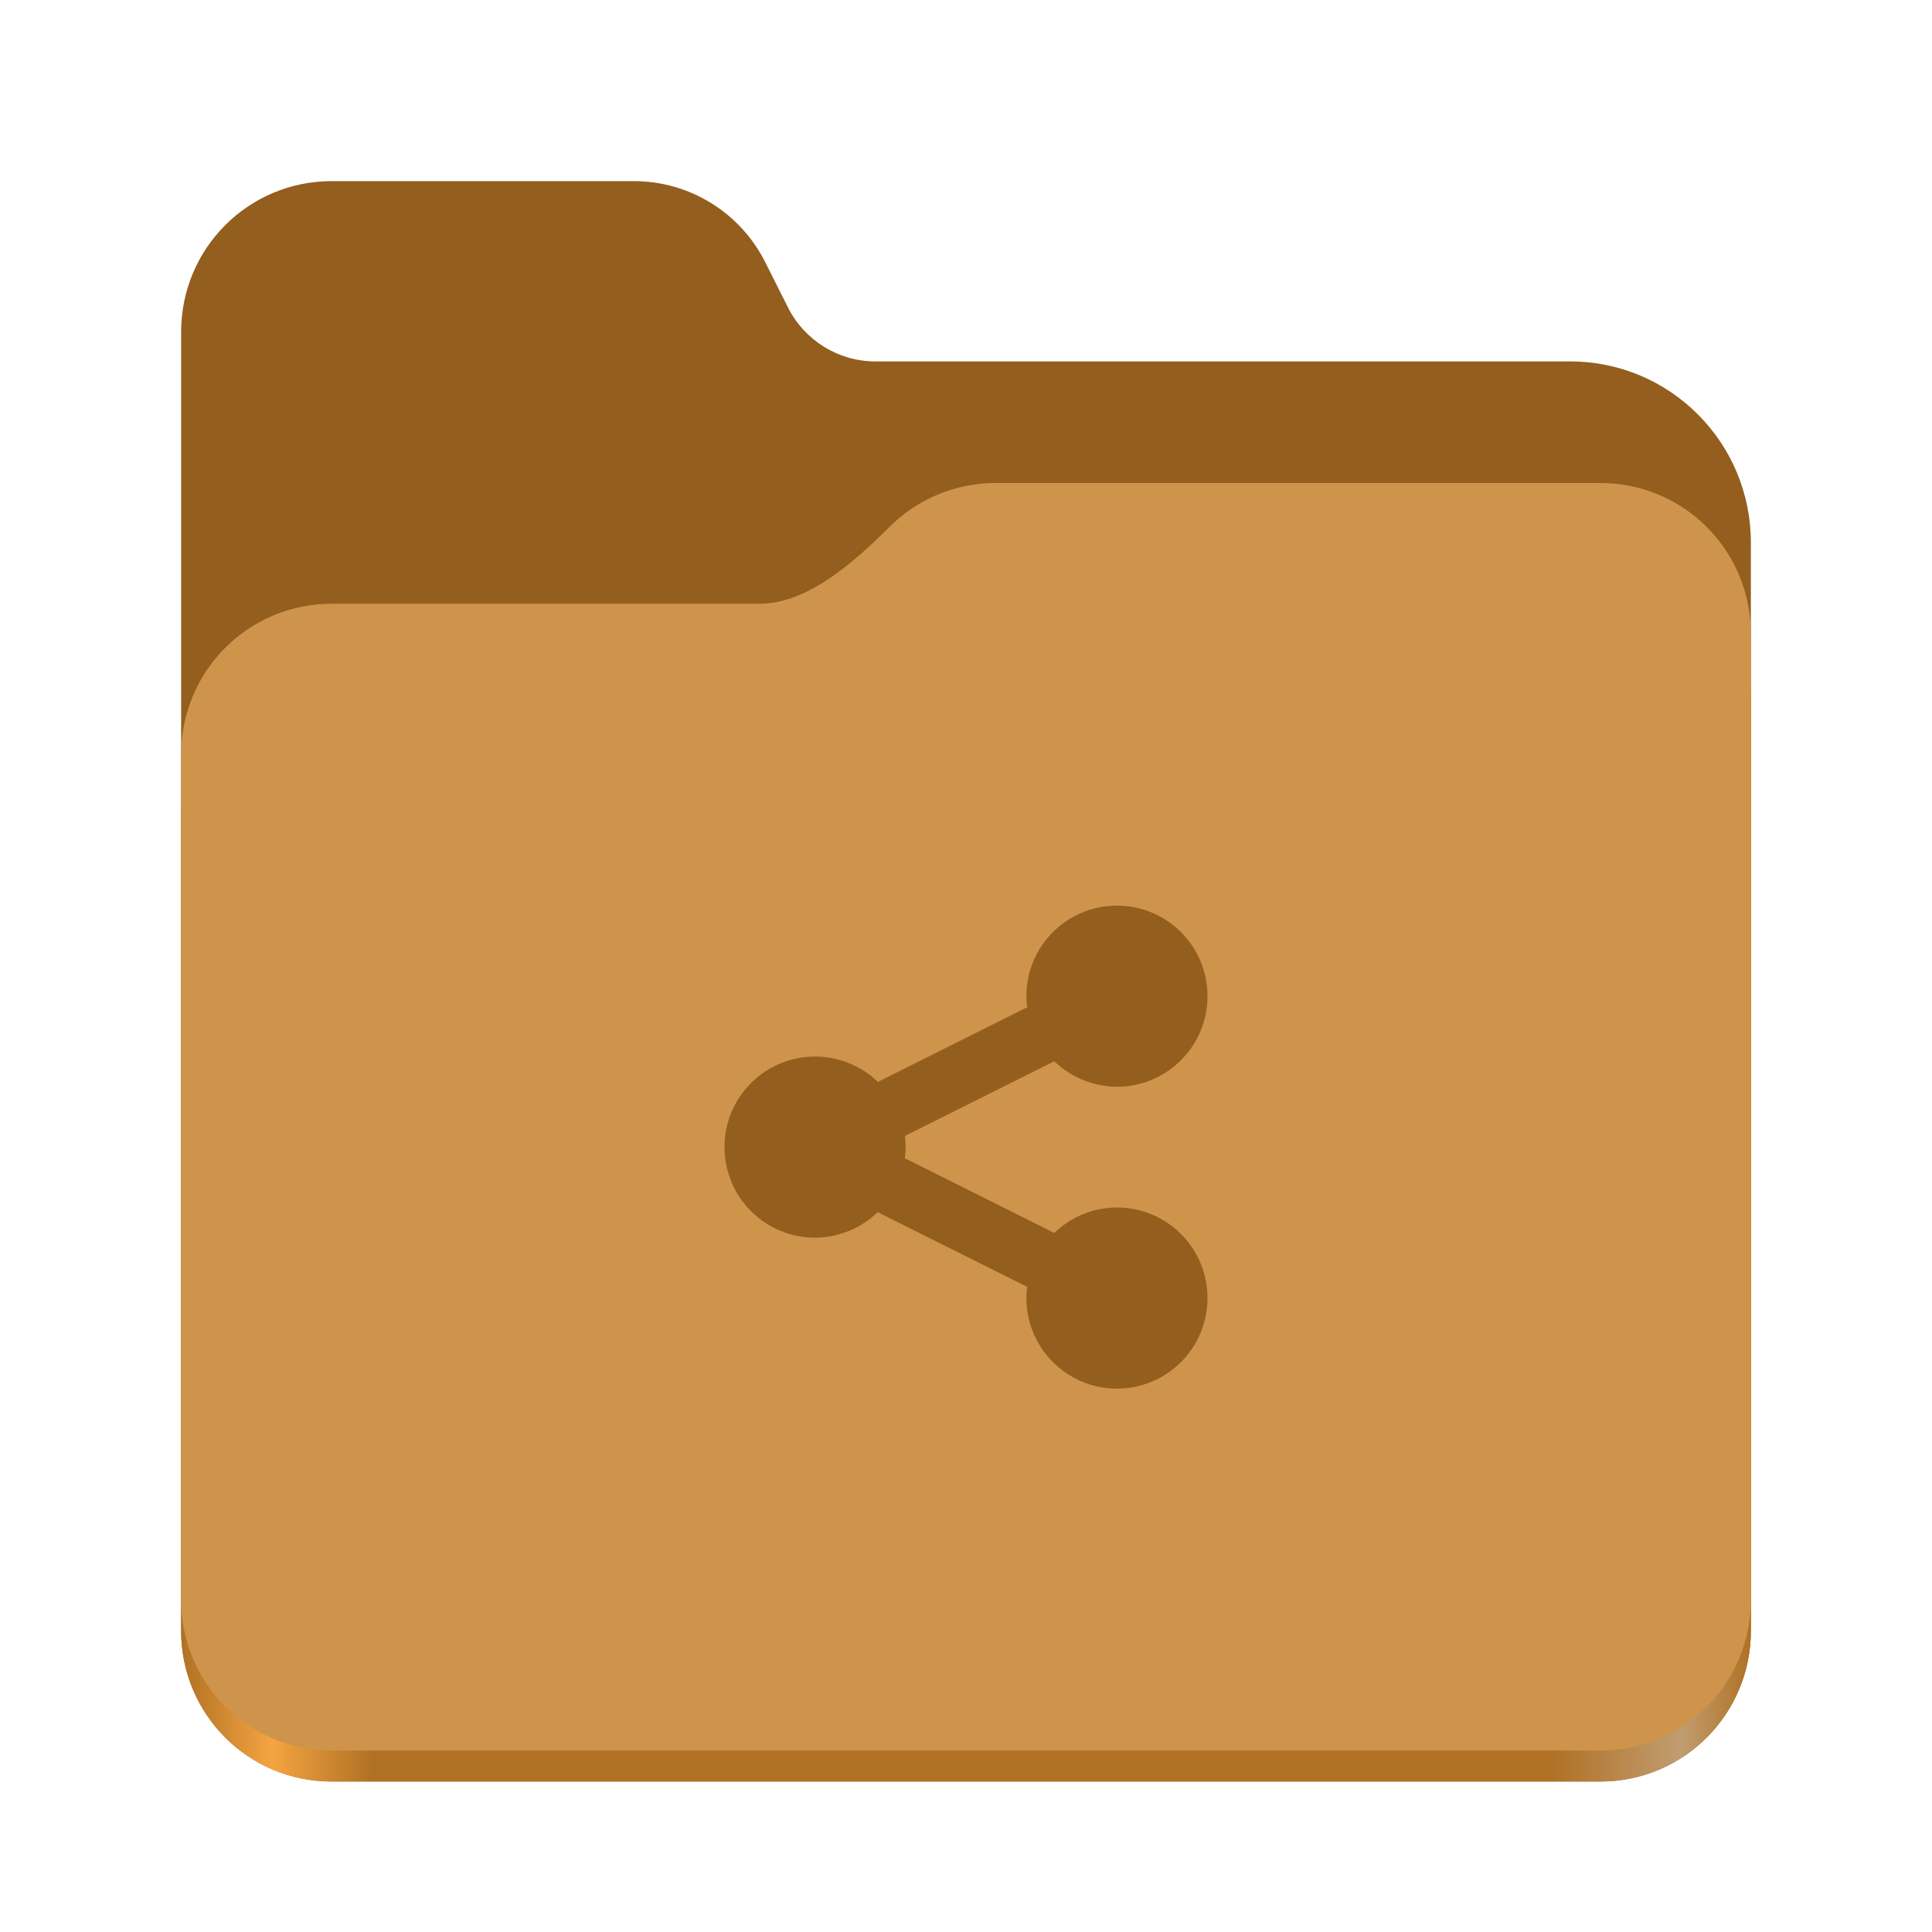
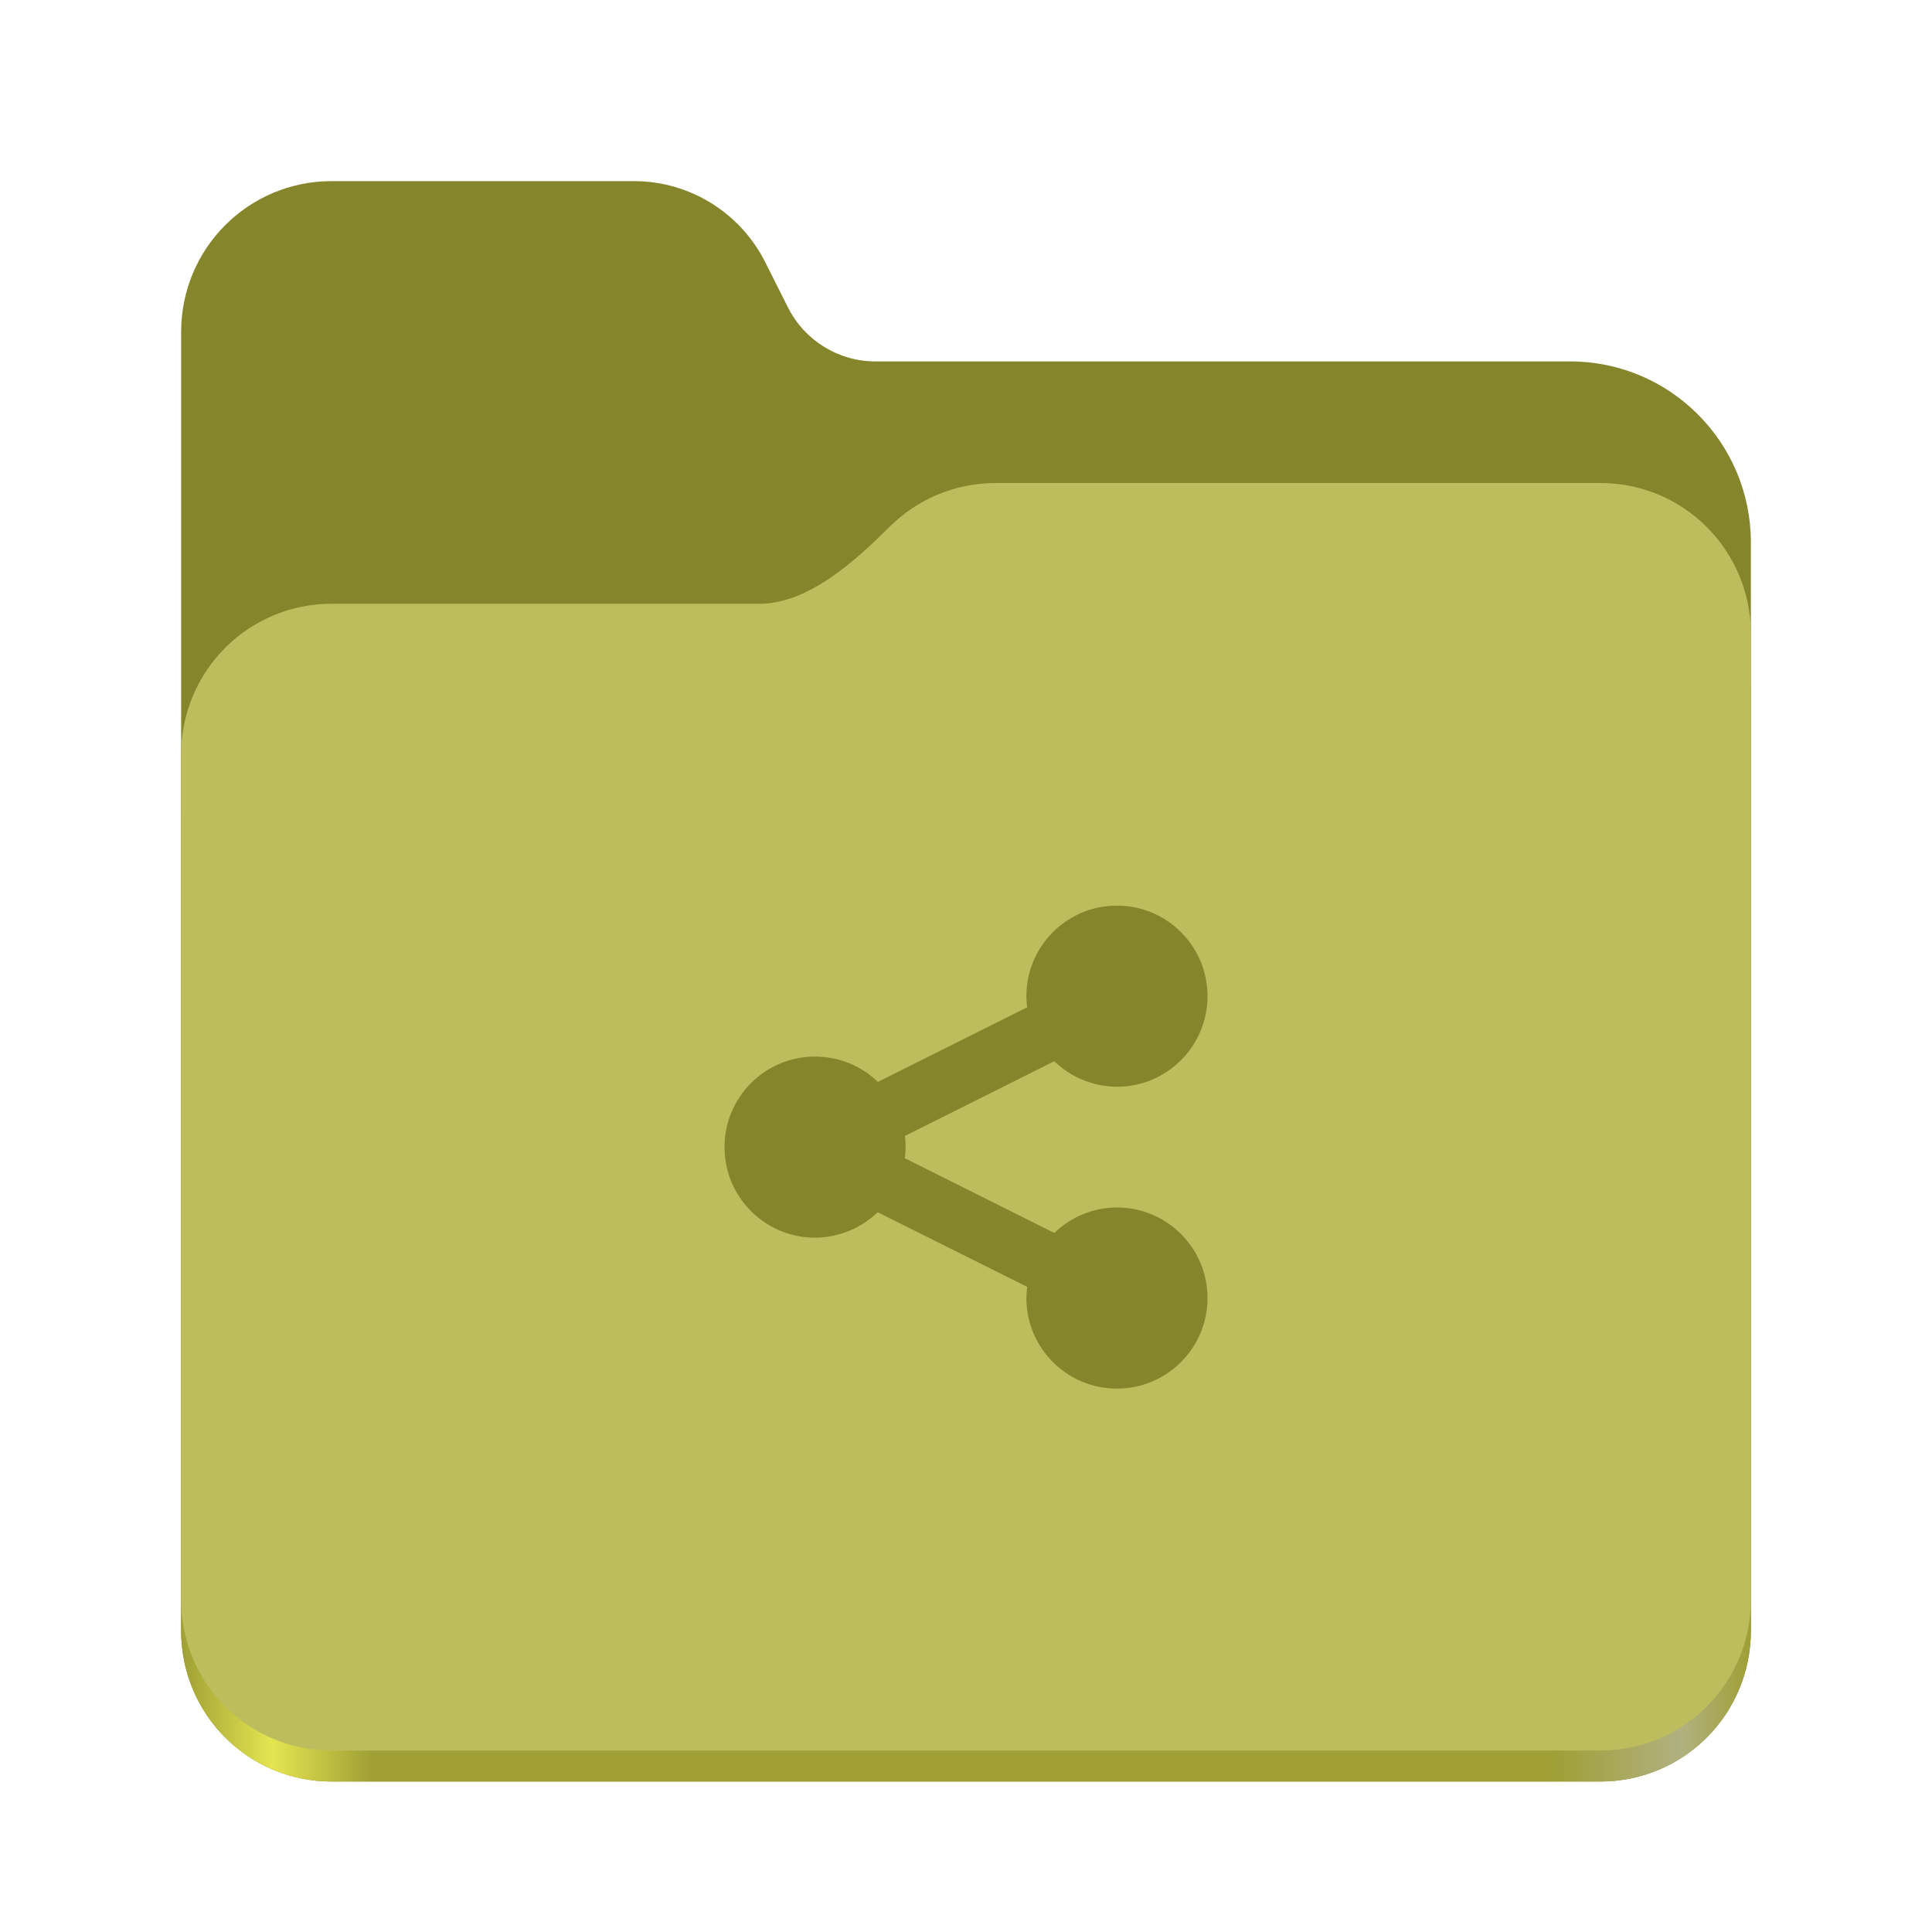
<svg xmlns="http://www.w3.org/2000/svg" width="128px" height="128px" viewBox="0 0 128 128">
  <linearGradient id="a" x1="2689.252" x2="2918.07" y1="-1106.803" y2="-1106.803" gradientTransform="matrix(0.45451 0 0 0.455522 -1210.292 616.1726)" gradientUnits="userSpaceOnUse">
-     <stop offset="0" stop-color="#b07124" />
-     <stop offset="0.058" stop-color="#f5a441" />
-     <stop offset="0.122" stop-color="#b07124" />
-     <stop offset="0.873" stop-color="#b07124" />
-     <stop offset="0.956" stop-color="#c19d71" />
-     <stop offset="1" stop-color="#b07124" />
+     <stop offset="0" stop-color="#9f9f35" />
+     <stop offset="0.058" stop-color="#e5e551" />
+     <stop offset="0.122" stop-color="#9f9f35" />
+     <stop offset="0.873" stop-color="#9f9f35" />
+     <stop offset="0.956" stop-color="#b1b181" />
+     <stop offset="1" stop-color="#9f9f35" />
  </linearGradient>
-   <path fill="#935e1e" d="M21.977 12C16.449 12 12 16.461 12 22v86.031c0 5.543 4.449 10 9.977 10h84.043c5.531 0 9.98-4.457 9.98-10V35.945c0-6.629-5.359-12-11.973-12H58c-2.453 0-4.695-1.387-5.797-3.582l-1.504-2.992C49.043 14.078 45.68 12 42 12zm0 0" />
+   <path fill="#85852c" d="M21.977 12C16.449 12 12 16.461 12 22v86.031c0 5.543 4.449 10 9.977 10h84.043c5.531 0 9.98-4.457 9.98-10V35.945c0-6.629-5.359-12-11.973-12H58c-2.453 0-4.695-1.387-5.797-3.582l-1.504-2.992C49.043 14.078 45.68 12 42 12zm0 0" />
  <path fill="url(#a)" d="M65.977 36c-2.746 0-5.227 1.102-7.027 2.891C56.676 41.145 53.566 44 50.316 44H21.977C16.449 44 12 48.461 12 54v54.031c0 5.543 4.449 10 9.977 10h84.043c5.531 0 9.98-4.457 9.98-10V46c0-5.539-4.449-10-9.98-10zm0 0" />
-   <path fill="#cf944b" d="M65.977 32c-2.746 0-5.227 1.102-7.027 2.891C56.676 37.145 53.566 40 50.316 40H21.977C16.449 40 12 44.461 12 50v55.977c0 5.539 4.449 10 9.977 10h84.043c5.531 0 9.98-4.461 9.98-10V42c0-5.539-4.449-10-9.98-10zm0 0" />
-   <path fill="#935e1e" d="M74 60c-3.312 0-6 2.68-6 6 0 .242.023.492.055.734l-9.891 4.945C57.047 70.602 55.555 70 54 70c-3.312 0-6 2.68-6 6 0 3.312 2.688 6 6 6 1.547-.008 3.039-.617 4.148-1.688l9.906 4.945C68.023 85.5 68 85.75 68 86c0 3.312 2.688 6 6 6s6-2.688 6-6c0-3.32-2.688-6-6-6-1.547 0-3.039.609-4.148 1.688l-9.906-4.953C59.977 76.492 60 76.242 60 76c0-.25-.016-.5-.047-.742L69.844 70.312C70.961 71.383 72.453 71.992 74 72c3.312 0 6-2.688 6-6 0-3.32-2.688-6-6-6m0 0" />
+   <path fill="#bdbd5d" d="M65.977 32c-2.746 0-5.227 1.102-7.027 2.891C56.676 37.145 53.566 40 50.316 40H21.977C16.449 40 12 44.461 12 50v55.977c0 5.539 4.449 10 9.977 10h84.043c5.531 0 9.98-4.461 9.98-10V42c0-5.539-4.449-10-9.98-10zm0 0" />
+   <path fill="#85852c" d="M74 60c-3.312 0-6 2.68-6 6 0 .242.023.492.055.734l-9.891 4.945C57.047 70.602 55.555 70 54 70c-3.312 0-6 2.68-6 6 0 3.312 2.688 6 6 6 1.547-.008 3.039-.617 4.148-1.688l9.906 4.945C68.023 85.5 68 85.75 68 86c0 3.312 2.688 6 6 6s6-2.688 6-6c0-3.32-2.688-6-6-6-1.547 0-3.039.609-4.148 1.688l-9.906-4.953C59.977 76.492 60 76.242 60 76c0-.25-.016-.5-.047-.742L69.844 70.312C70.961 71.383 72.453 71.992 74 72c3.312 0 6-2.688 6-6 0-3.32-2.688-6-6-6m0 0" />
</svg>
